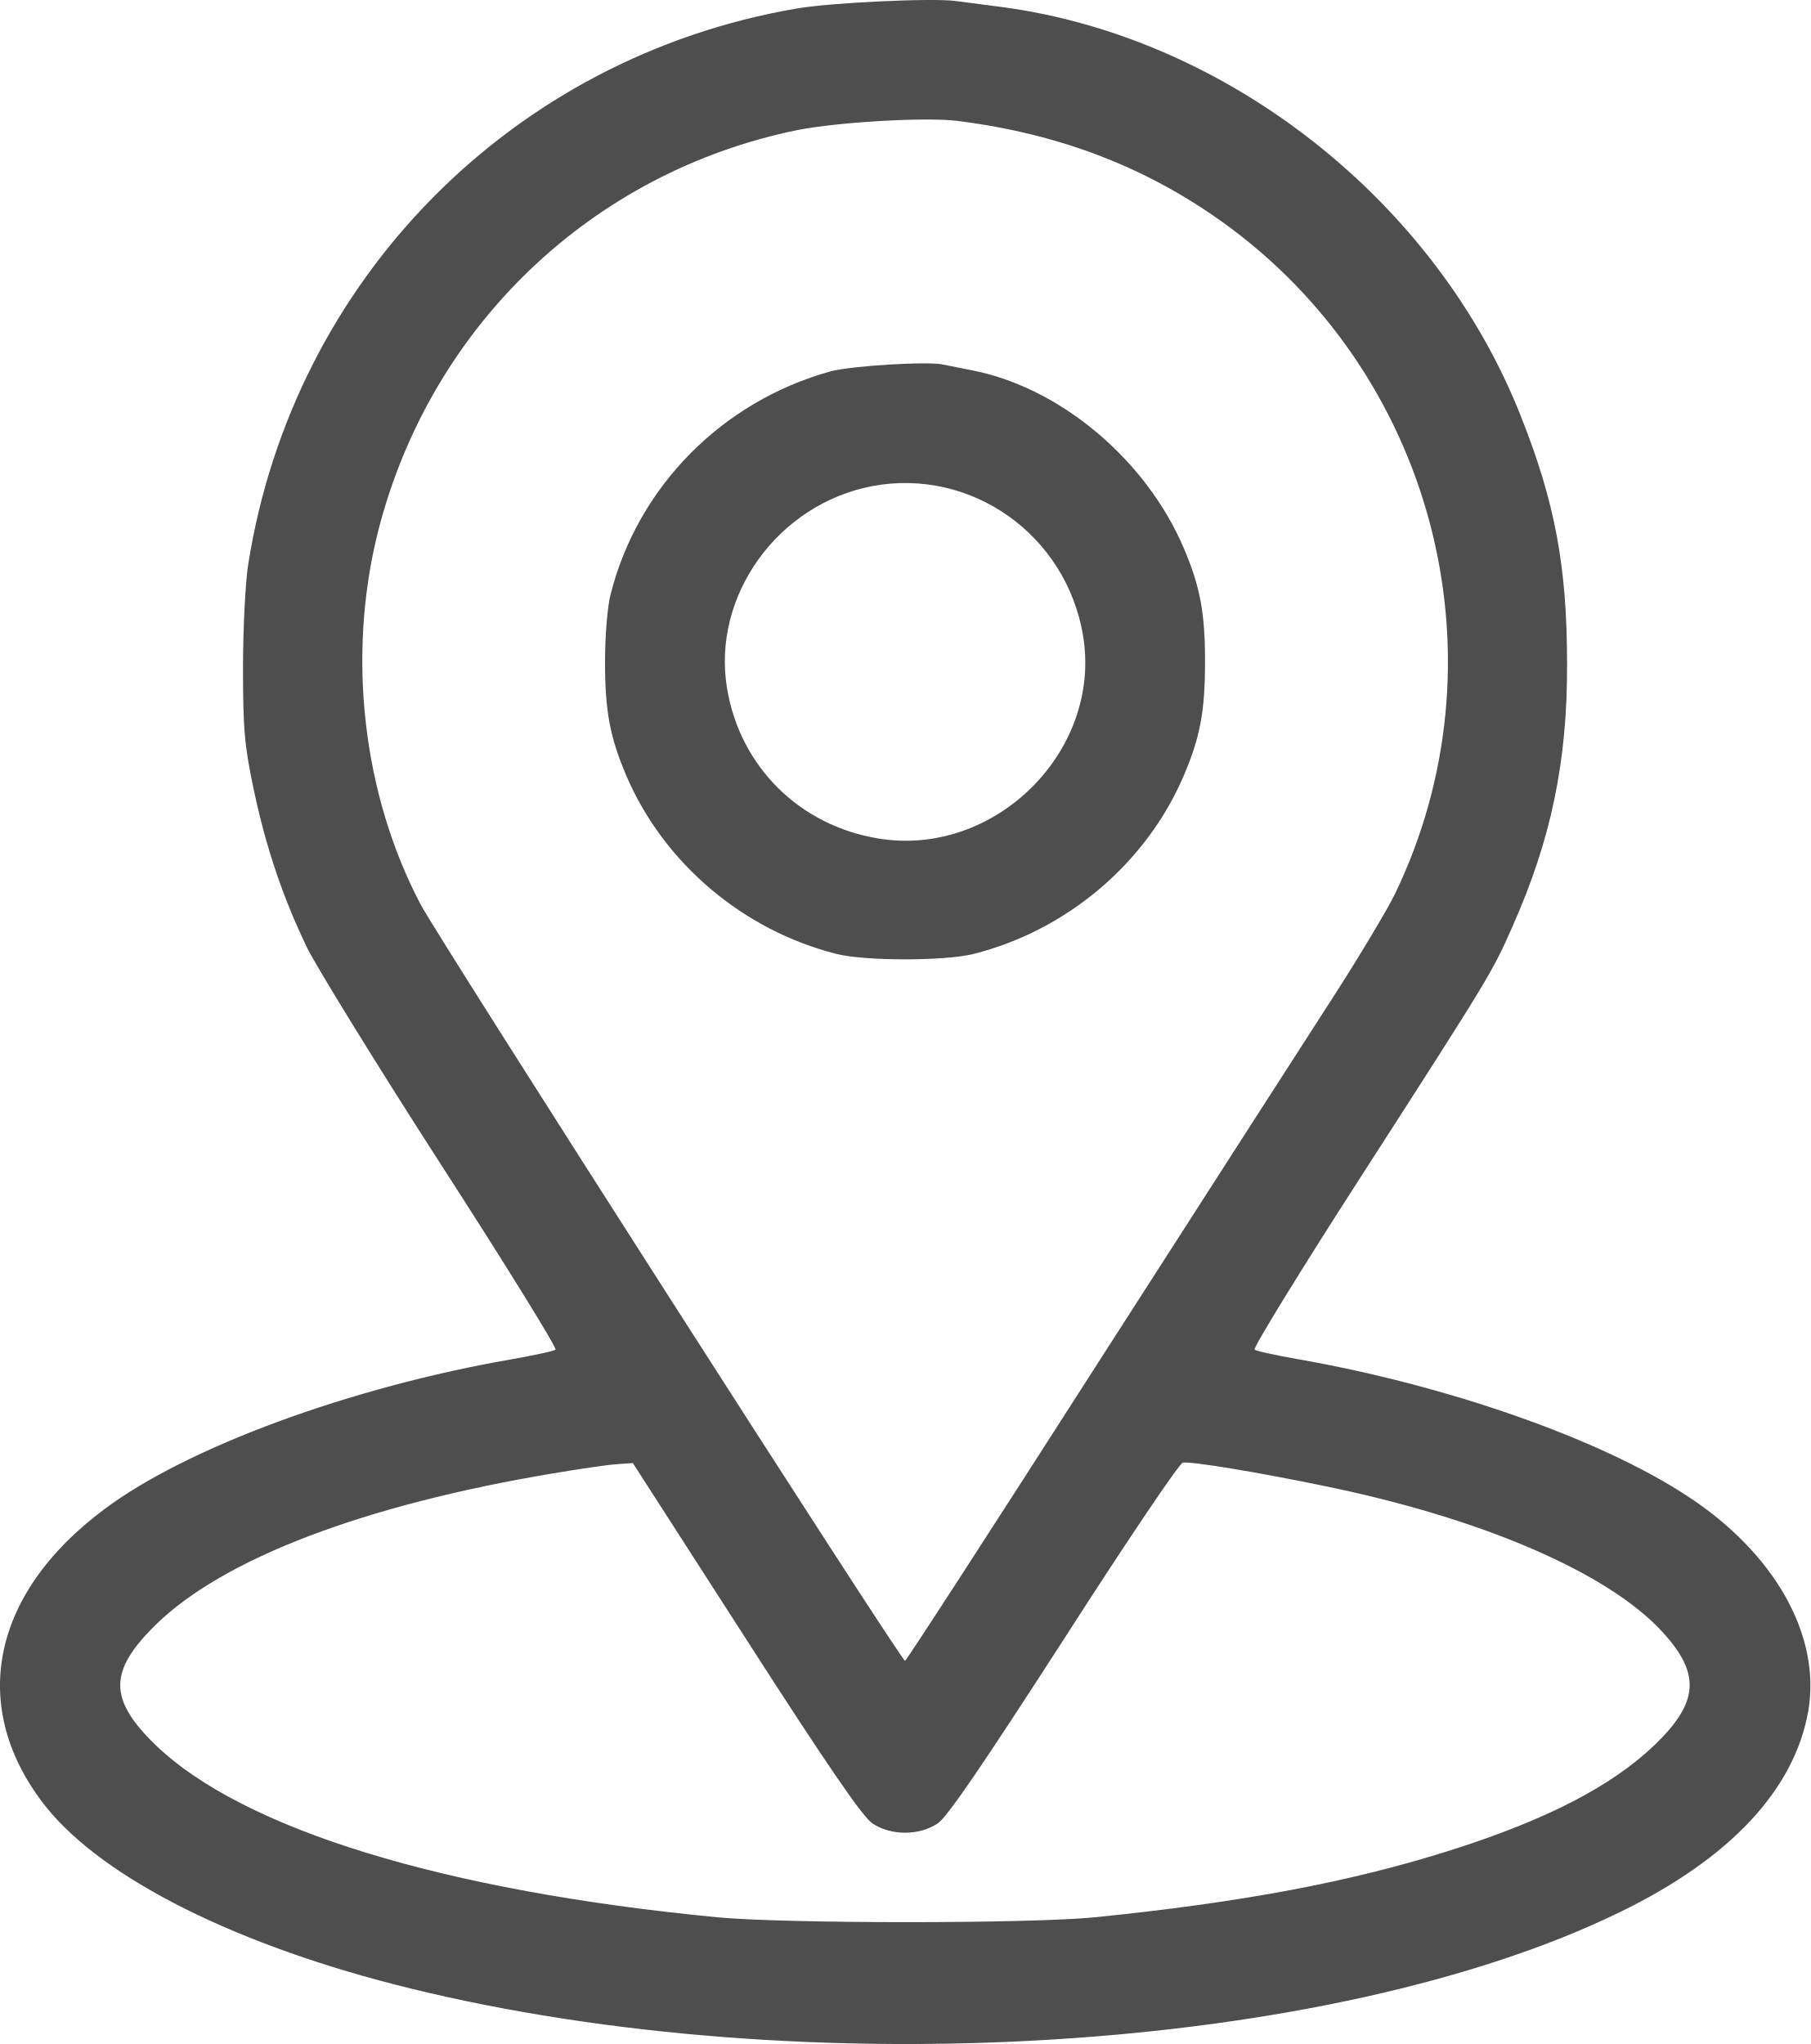
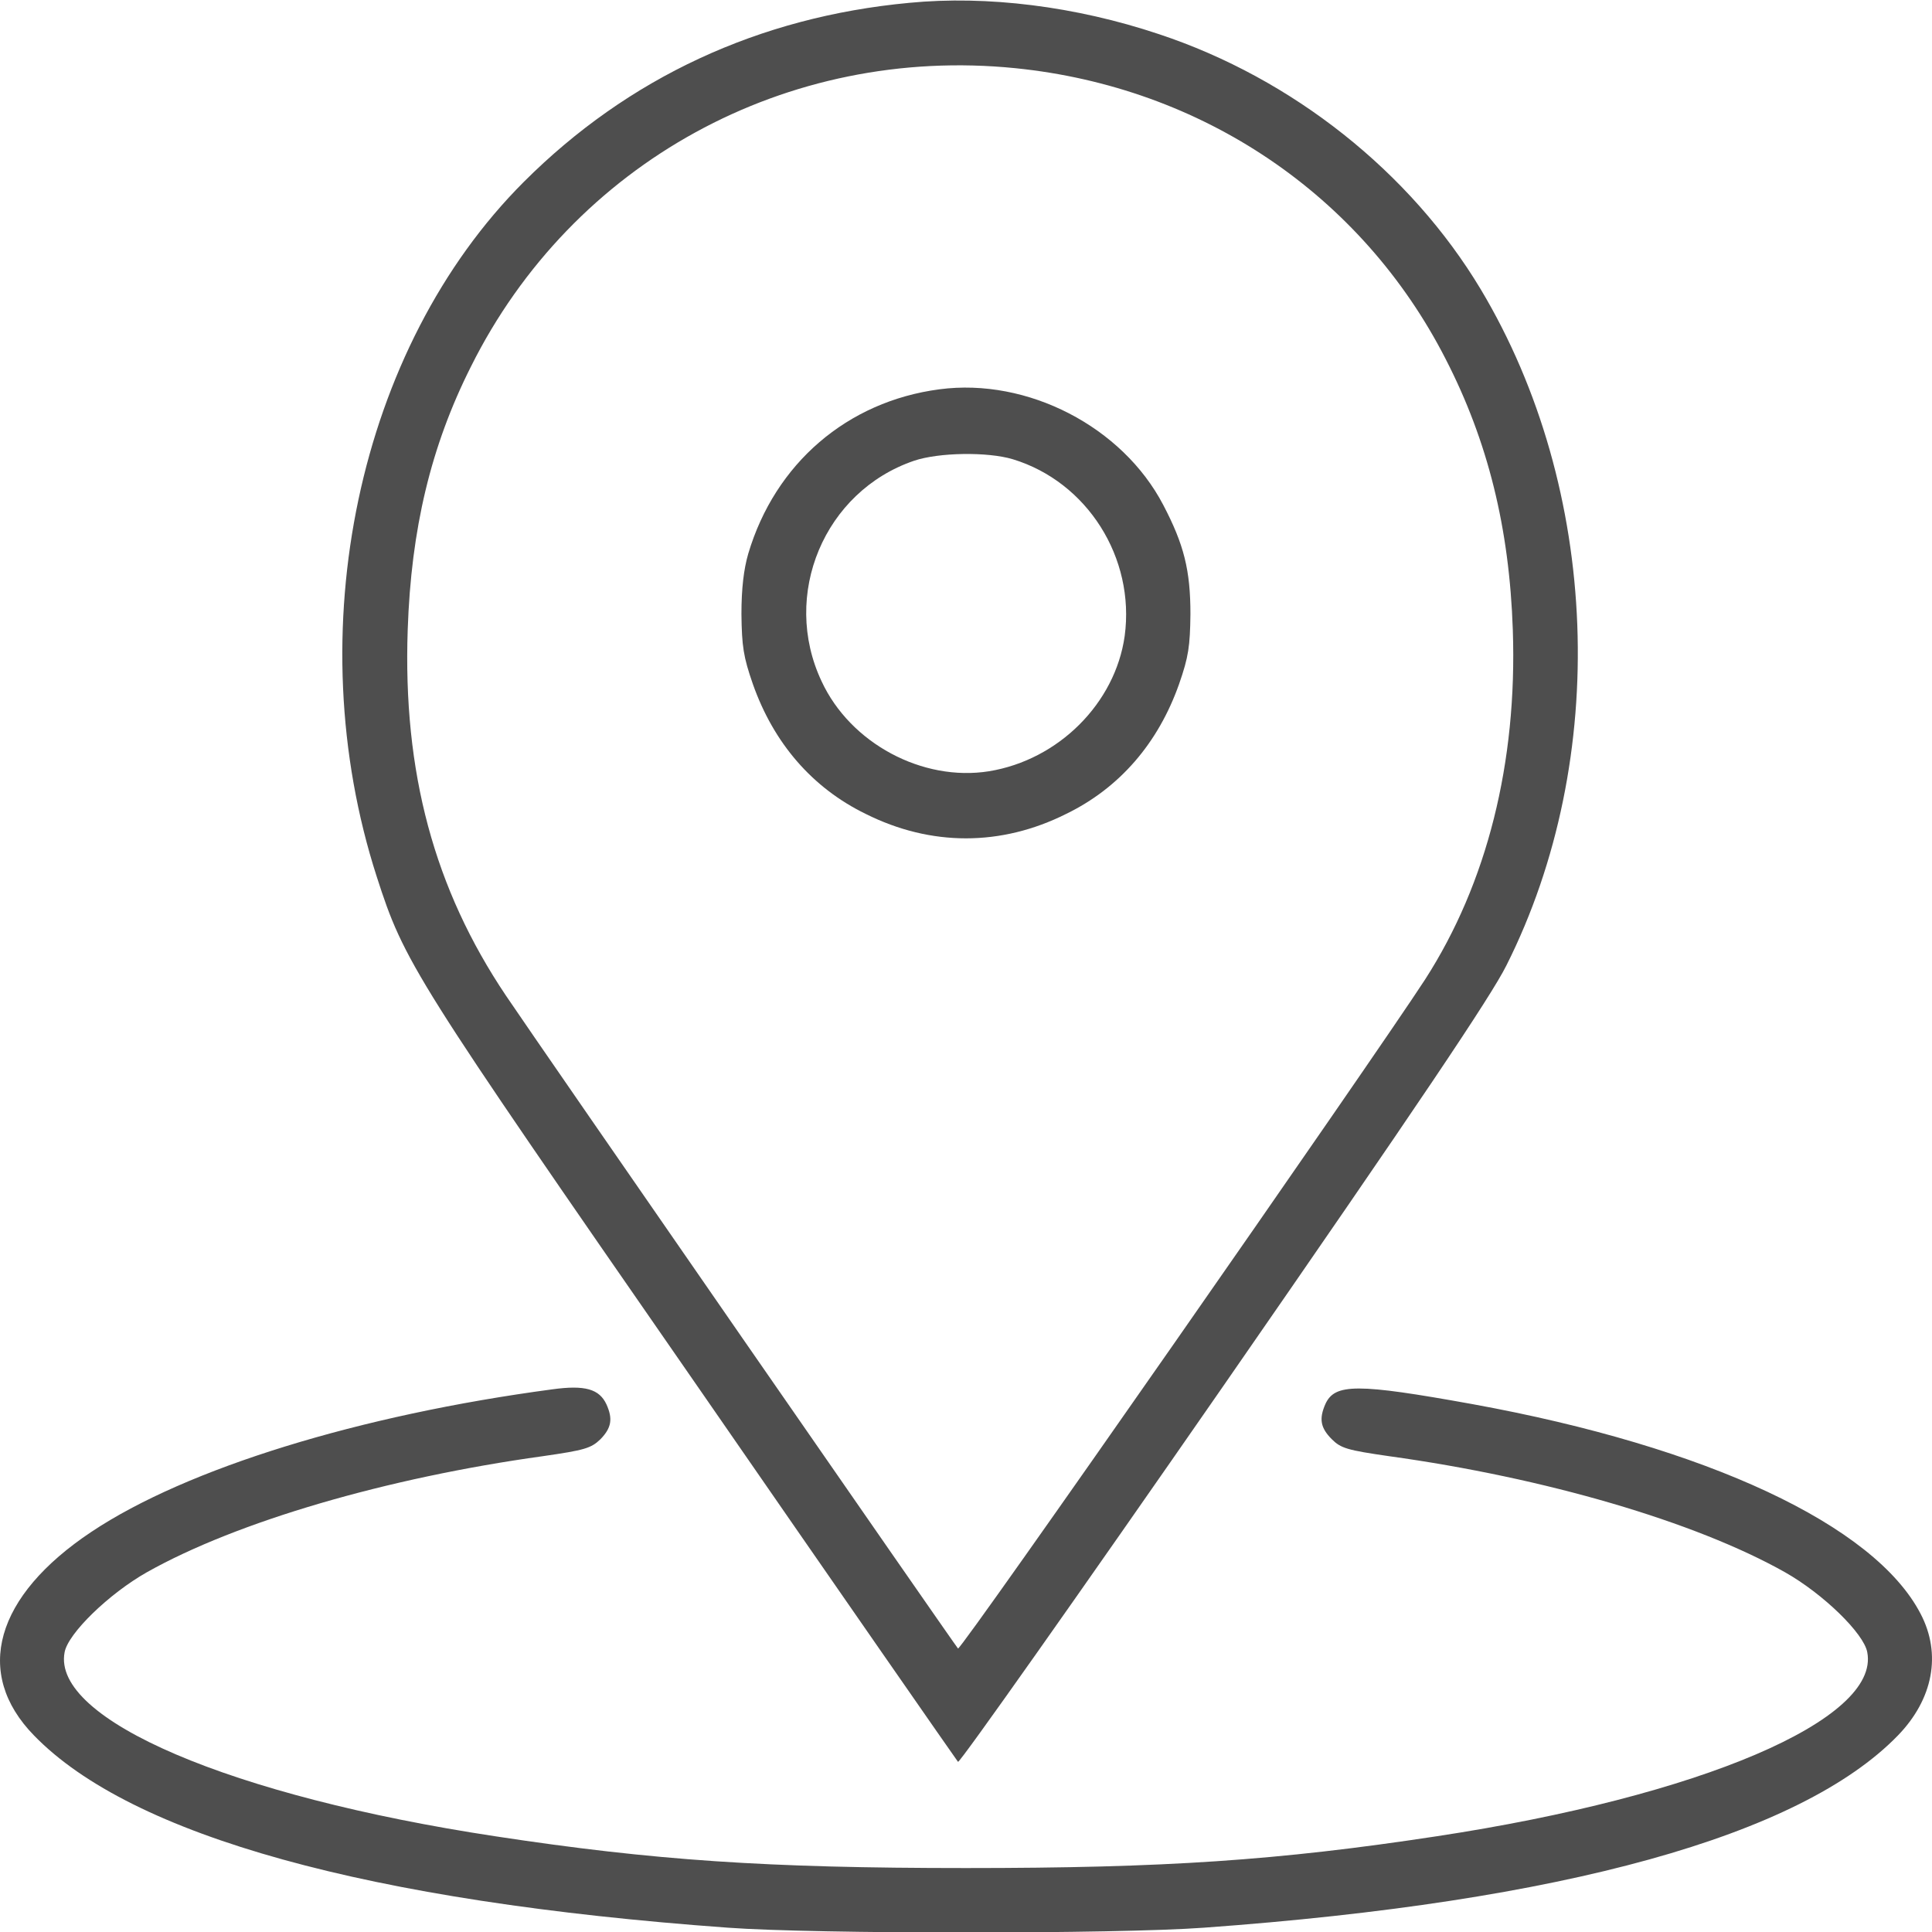
- <svg xmlns="http://www.w3.org/2000/svg" width="31" height="35" viewBox="0 0 31 35" fill="none">
-   <path d="M16.359 0.017C16.469 0.031 16.828 0.079 17.152 0.12C21.02 0.633 24.599 3.452 26.047 7.14C26.627 8.604 26.833 9.706 26.833 11.368C26.84 13.038 26.558 14.379 25.902 15.856C25.551 16.65 25.551 16.657 23.296 20.16C22.268 21.754 21.455 23.081 21.483 23.109C21.51 23.136 21.841 23.205 22.22 23.273C24.765 23.718 27.378 24.628 28.875 25.606C30.385 26.584 31.184 28.001 30.964 29.294C30.729 30.642 29.626 31.825 27.737 32.742C22.813 35.144 13.808 35.712 7.029 34.049C4.092 33.331 1.789 32.181 0.796 30.95C-0.549 29.266 -0.17 27.303 1.782 25.846C3.195 24.785 6.002 23.752 8.774 23.273C9.153 23.205 9.484 23.136 9.512 23.109C9.539 23.081 8.664 21.665 7.56 19.955C6.457 18.244 5.423 16.561 5.257 16.226C4.844 15.364 4.561 14.536 4.347 13.53C4.188 12.778 4.161 12.504 4.161 11.437C4.161 10.759 4.202 9.959 4.251 9.658C5.023 4.779 8.774 0.982 13.635 0.147C14.215 0.045 15.966 -0.037 16.359 0.017ZM13.656 2.227C10.126 2.946 7.36 5.6 6.471 9.11C5.94 11.231 6.209 13.599 7.202 15.487C7.526 16.096 15.428 28.439 15.497 28.439C15.518 28.439 17.007 26.14 18.807 23.328C20.607 20.523 22.434 17.683 22.862 17.02C23.289 16.356 23.751 15.583 23.889 15.302C25.792 11.348 24.613 6.558 21.089 3.917C19.724 2.898 18.193 2.296 16.393 2.07C15.849 2.002 14.339 2.091 13.656 2.227ZM18.221 28.062C16.821 30.231 16.221 31.114 16.056 31.223C15.739 31.435 15.256 31.435 14.939 31.223C14.773 31.114 14.166 30.231 12.773 28.062L10.836 25.052L10.567 25.072C10.415 25.079 9.919 25.154 9.464 25.23C6.236 25.77 3.823 26.687 2.665 27.823C1.858 28.616 1.858 29.095 2.658 29.875C4.161 31.326 7.602 32.38 12.291 32.831C13.47 32.941 17.607 32.941 18.738 32.831C21.255 32.578 23.144 32.222 24.841 31.682C26.482 31.162 27.606 30.58 28.337 29.875C29.088 29.15 29.123 28.664 28.474 27.953C27.55 26.933 25.365 25.989 22.627 25.435C21.496 25.202 20.414 25.024 20.255 25.045C20.2 25.045 19.283 26.407 18.221 28.062Z" fill="#4E4E4E" />
-   <path d="M16.152 6.243C16.228 6.257 16.462 6.305 16.669 6.346C18.166 6.647 19.628 7.878 20.269 9.384C20.552 10.047 20.634 10.492 20.634 11.334C20.634 12.175 20.552 12.62 20.269 13.283C19.628 14.782 18.269 15.931 16.669 16.335C16.18 16.458 14.814 16.458 14.325 16.335C12.725 15.931 11.367 14.782 10.725 13.283C10.443 12.62 10.36 12.175 10.36 11.334C10.36 10.889 10.401 10.383 10.457 10.17C10.925 8.33 12.367 6.873 14.221 6.359C14.573 6.264 15.897 6.182 16.152 6.243ZM14.939 8.323C13.318 8.631 12.187 10.205 12.449 11.785C12.67 13.126 13.691 14.139 15.042 14.358C17.035 14.686 18.876 12.859 18.545 10.882C18.255 9.158 16.635 8.008 14.939 8.323Z" fill="#4E4E4E" />
+ <svg xmlns="http://www.w3.org/2000/svg" width="30" height="30" viewBox="0 0 30 30" fill="none">
+   <path d="M14.119 0.044C11.783 0.262 9.753 1.206 8.133 2.825C5.557 5.4 4.624 9.812 5.85 13.613C6.279 14.945 6.414 15.156 10.774 21.445C13.004 24.671 14.852 27.329 14.876 27.358C14.899 27.382 16.754 24.754 18.996 21.521C22.024 17.151 23.151 15.473 23.391 14.992C25.005 11.783 24.846 7.589 22.992 4.491C21.901 2.673 20.07 1.218 17.998 0.531C16.701 0.097 15.328 -0.073 14.119 0.044ZM15.768 1.059C18.667 1.353 21.143 3.025 22.446 5.571C23.104 6.849 23.438 8.199 23.491 9.783C23.561 11.842 23.092 13.713 22.129 15.209C21.325 16.447 14.917 25.639 14.876 25.598C14.823 25.54 8.35 16.195 7.857 15.461C6.742 13.801 6.255 11.994 6.331 9.777C6.384 8.216 6.689 6.932 7.312 5.694C8.89 2.526 12.217 0.701 15.768 1.059Z" fill="#4E4E4E" />
+   <path d="M14.588 6.045C13.157 6.233 12.036 7.195 11.619 8.597C11.549 8.838 11.513 9.137 11.513 9.536C11.519 10.034 11.543 10.199 11.69 10.621C12.012 11.536 12.611 12.234 13.444 12.639C14.454 13.144 15.545 13.144 16.554 12.639C17.388 12.234 17.986 11.536 18.309 10.621C18.456 10.199 18.479 10.034 18.485 9.536C18.485 8.855 18.385 8.456 18.063 7.841C17.429 6.626 15.956 5.864 14.588 6.045ZM15.727 7.131C16.883 7.483 17.628 8.662 17.464 9.876C17.317 10.92 16.437 11.8 15.357 11.976C14.324 12.141 13.204 11.542 12.758 10.58C12.124 9.237 12.799 7.629 14.195 7.154C14.577 7.025 15.334 7.013 15.727 7.131Z" fill="#4E4E4E" />
+   <path d="M8.573 21.574C5.586 21.973 2.898 22.8 1.42 23.786C-0.077 24.783 -0.417 25.98 0.528 26.948C2.042 28.508 5.721 29.529 11.302 29.933C12.658 30.033 17.341 30.033 18.696 29.933C24.277 29.529 27.957 28.508 29.471 26.948C30.017 26.384 30.151 25.686 29.823 25.059C29.107 23.68 26.507 22.466 22.863 21.803C21.073 21.48 20.727 21.48 20.58 21.803C20.48 22.032 20.504 22.172 20.68 22.348C20.821 22.489 20.92 22.518 21.572 22.612C23.99 22.947 26.319 23.627 27.716 24.413C28.309 24.748 28.943 25.364 28.995 25.657C29.195 26.701 26.407 27.892 22.305 28.514C19.841 28.889 18.092 29.007 14.999 29.007C11.906 29.007 10.158 28.889 7.693 28.514C3.591 27.892 0.803 26.701 1.003 25.657C1.056 25.364 1.69 24.748 2.282 24.413C3.679 23.627 6.009 22.947 8.426 22.612C9.078 22.518 9.178 22.489 9.324 22.348C9.495 22.172 9.518 22.032 9.418 21.809C9.307 21.568 9.084 21.503 8.573 21.574Z" fill="#4E4E4E" />
</svg>
